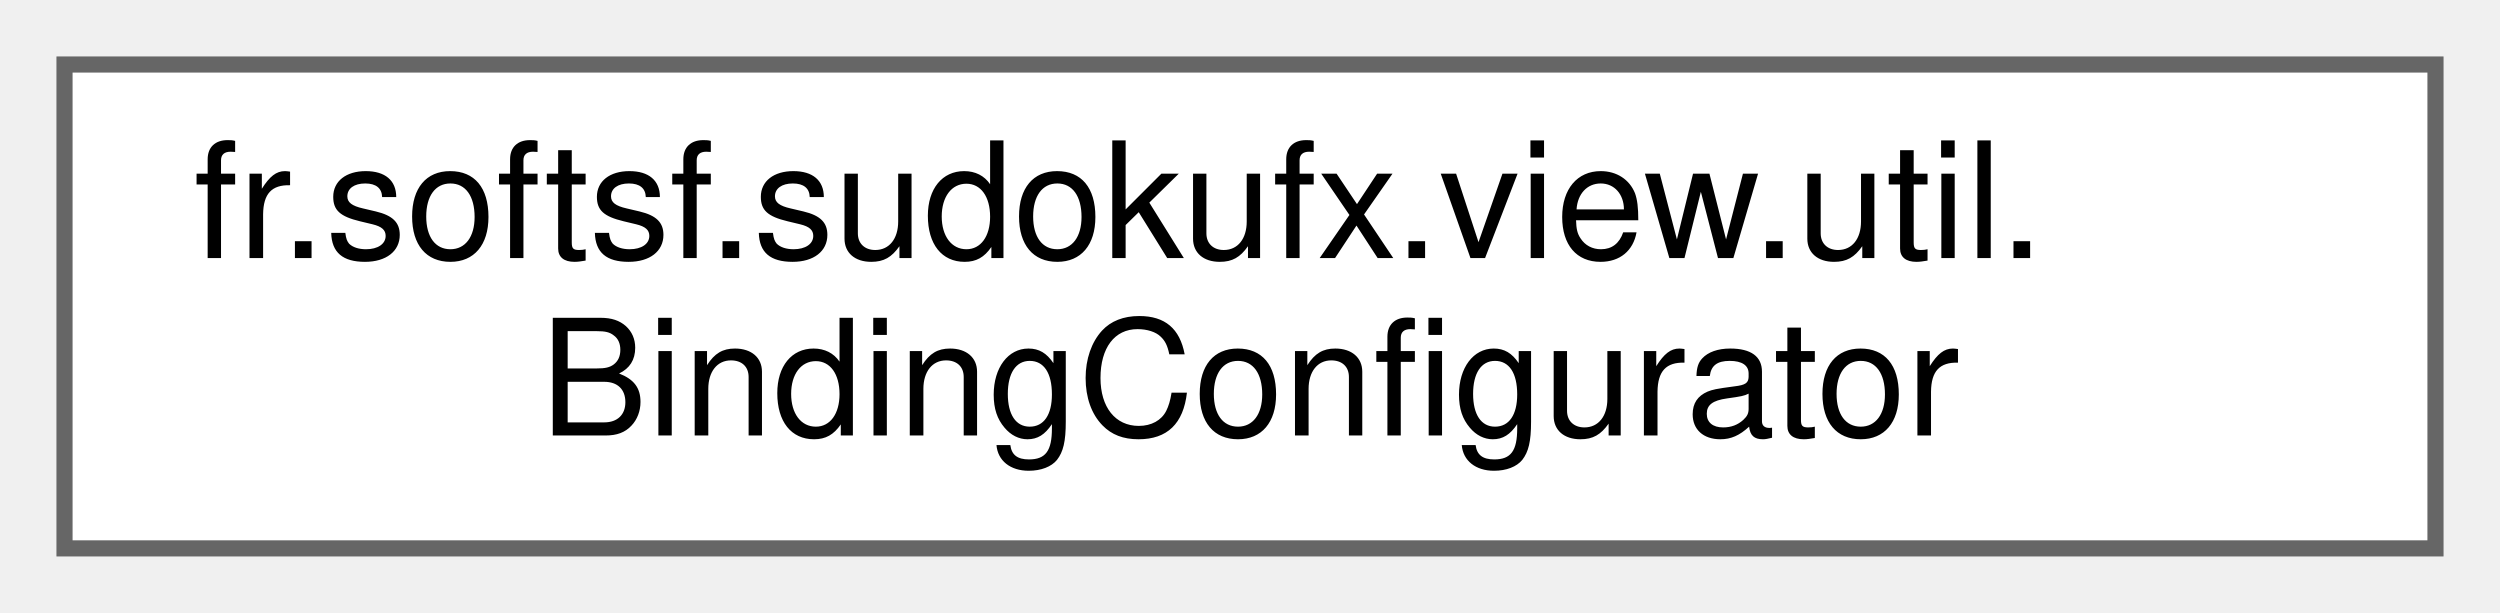
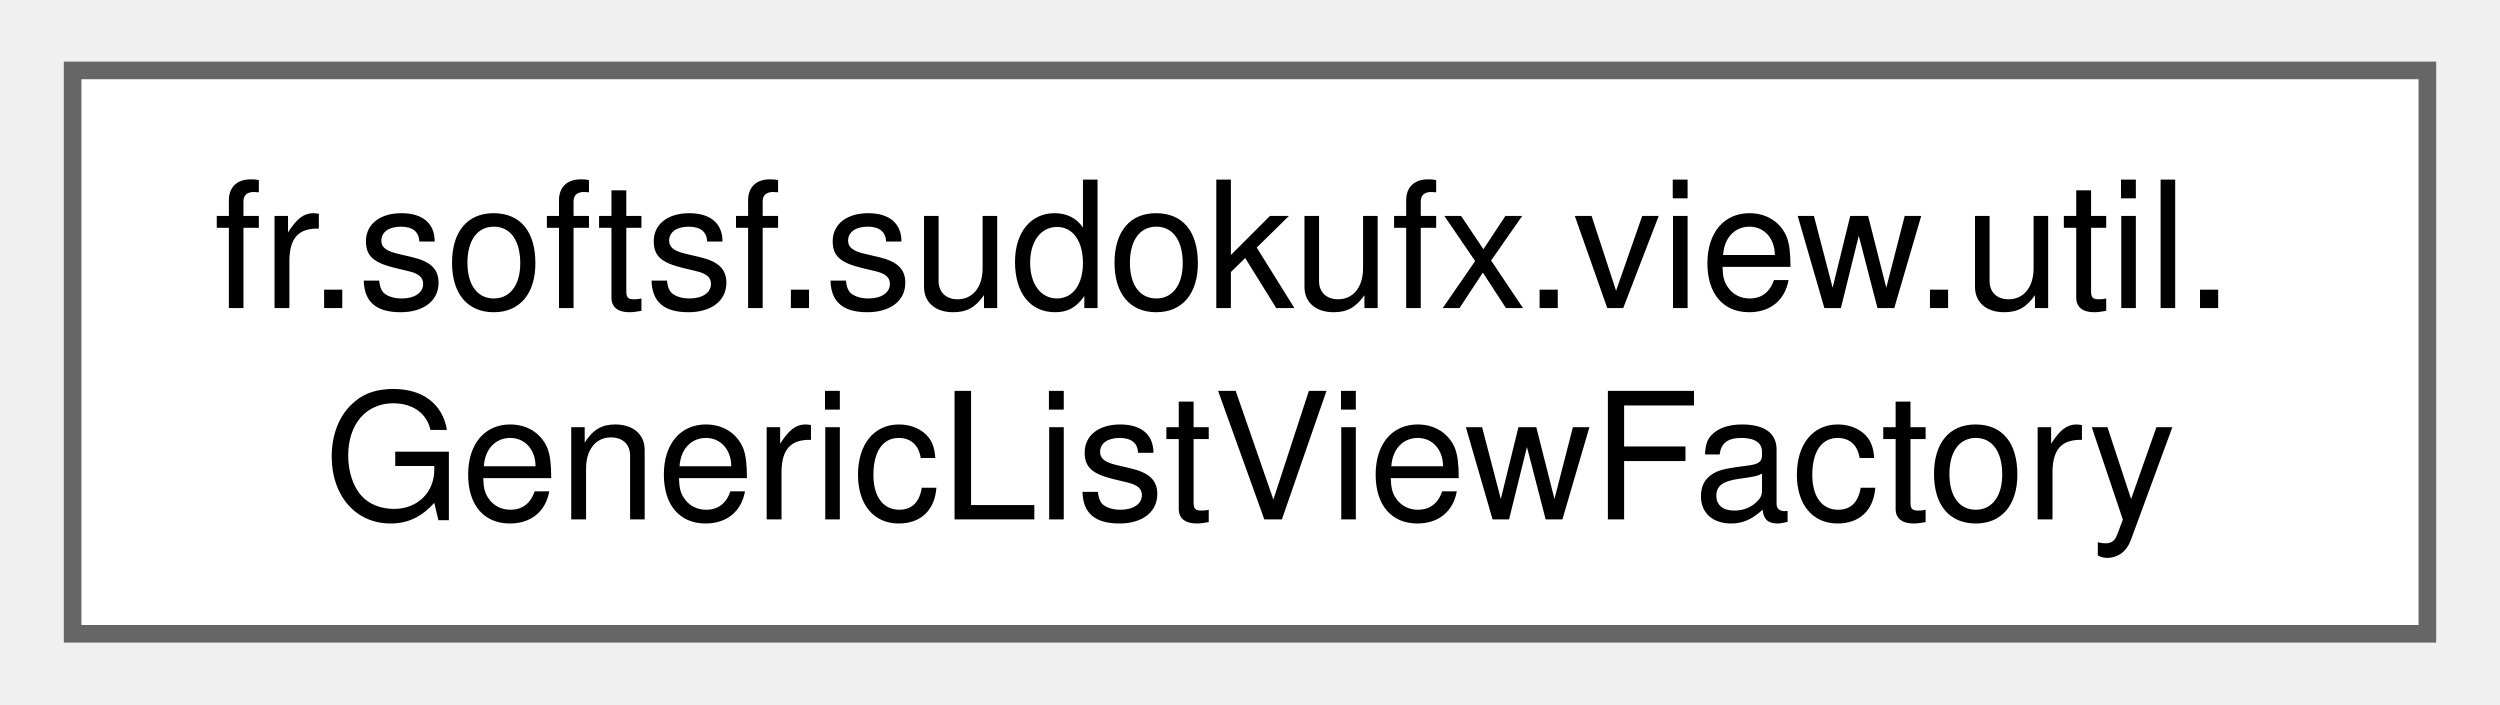
- <svg xmlns="http://www.w3.org/2000/svg" xmlns:xlink="http://www.w3.org/1999/xlink" width="155pt" height="38pt" viewBox="0.00 0.00 155.00 38.00">
-   <g id="graph0" class="graph" transform="scale(1 1) rotate(0) translate(4 34)">
+ <svg xmlns="http://www.w3.org/2000/svg" xmlns:xlink="http://www.w3.org/1999/xlink" width="142pt" height="40pt" viewBox="0.00 0.00 141.75 40.00">
+   <g id="graph0" class="graph" transform="scale(1 1) rotate(0) translate(4 36)">
    <g id="Node000000" class="node">
      <g id="a_Node000000">
-         <a xlink:href="classfr_1_1softsf_1_1sudokufx_1_1view_1_1util_1_1BindingConfigurator.html" target="_top" xlink:title="Utility class for configuring common UI binding patterns in JavaFX views.">
-           <polygon fill="white" stroke="#666666" points="147,-30 0,-30 0,0 147,0 147,-30" />
-           <text text-anchor="start" x="8" y="-18" font-family="Helvetica,sans-Serif" font-size="10.00">fr.softsf.sudokufx.view.util.</text>
-           <text text-anchor="middle" x="73.5" y="-7" font-family="Helvetica,sans-Serif" font-size="10.00">BindingConfigurator</text>
+         <a xlink:href="classfr_1_1softsf_1_1sudokufx_1_1view_1_1util_1_1_generic_list_view_factory.html" target="_top" xlink:title="Factory responsible for configuring ListView components with custom cells and bindings.">
+           <polygon fill="white" stroke="#666666" points="133.75,-32 0,-32 0,0 133.75,0 133.75,-32" />
+           <text text-anchor="start" x="8" y="-18.5" font-family="Helvetica,sans-Serif" font-size="10.00">fr.softsf.sudokufx.view.util.</text>
+           <text text-anchor="middle" x="66.88" y="-6.5" font-family="Helvetica,sans-Serif" font-size="10.00">GenericListViewFactory</text>
        </a>
      </g>
    </g>
  </g>
</svg>
